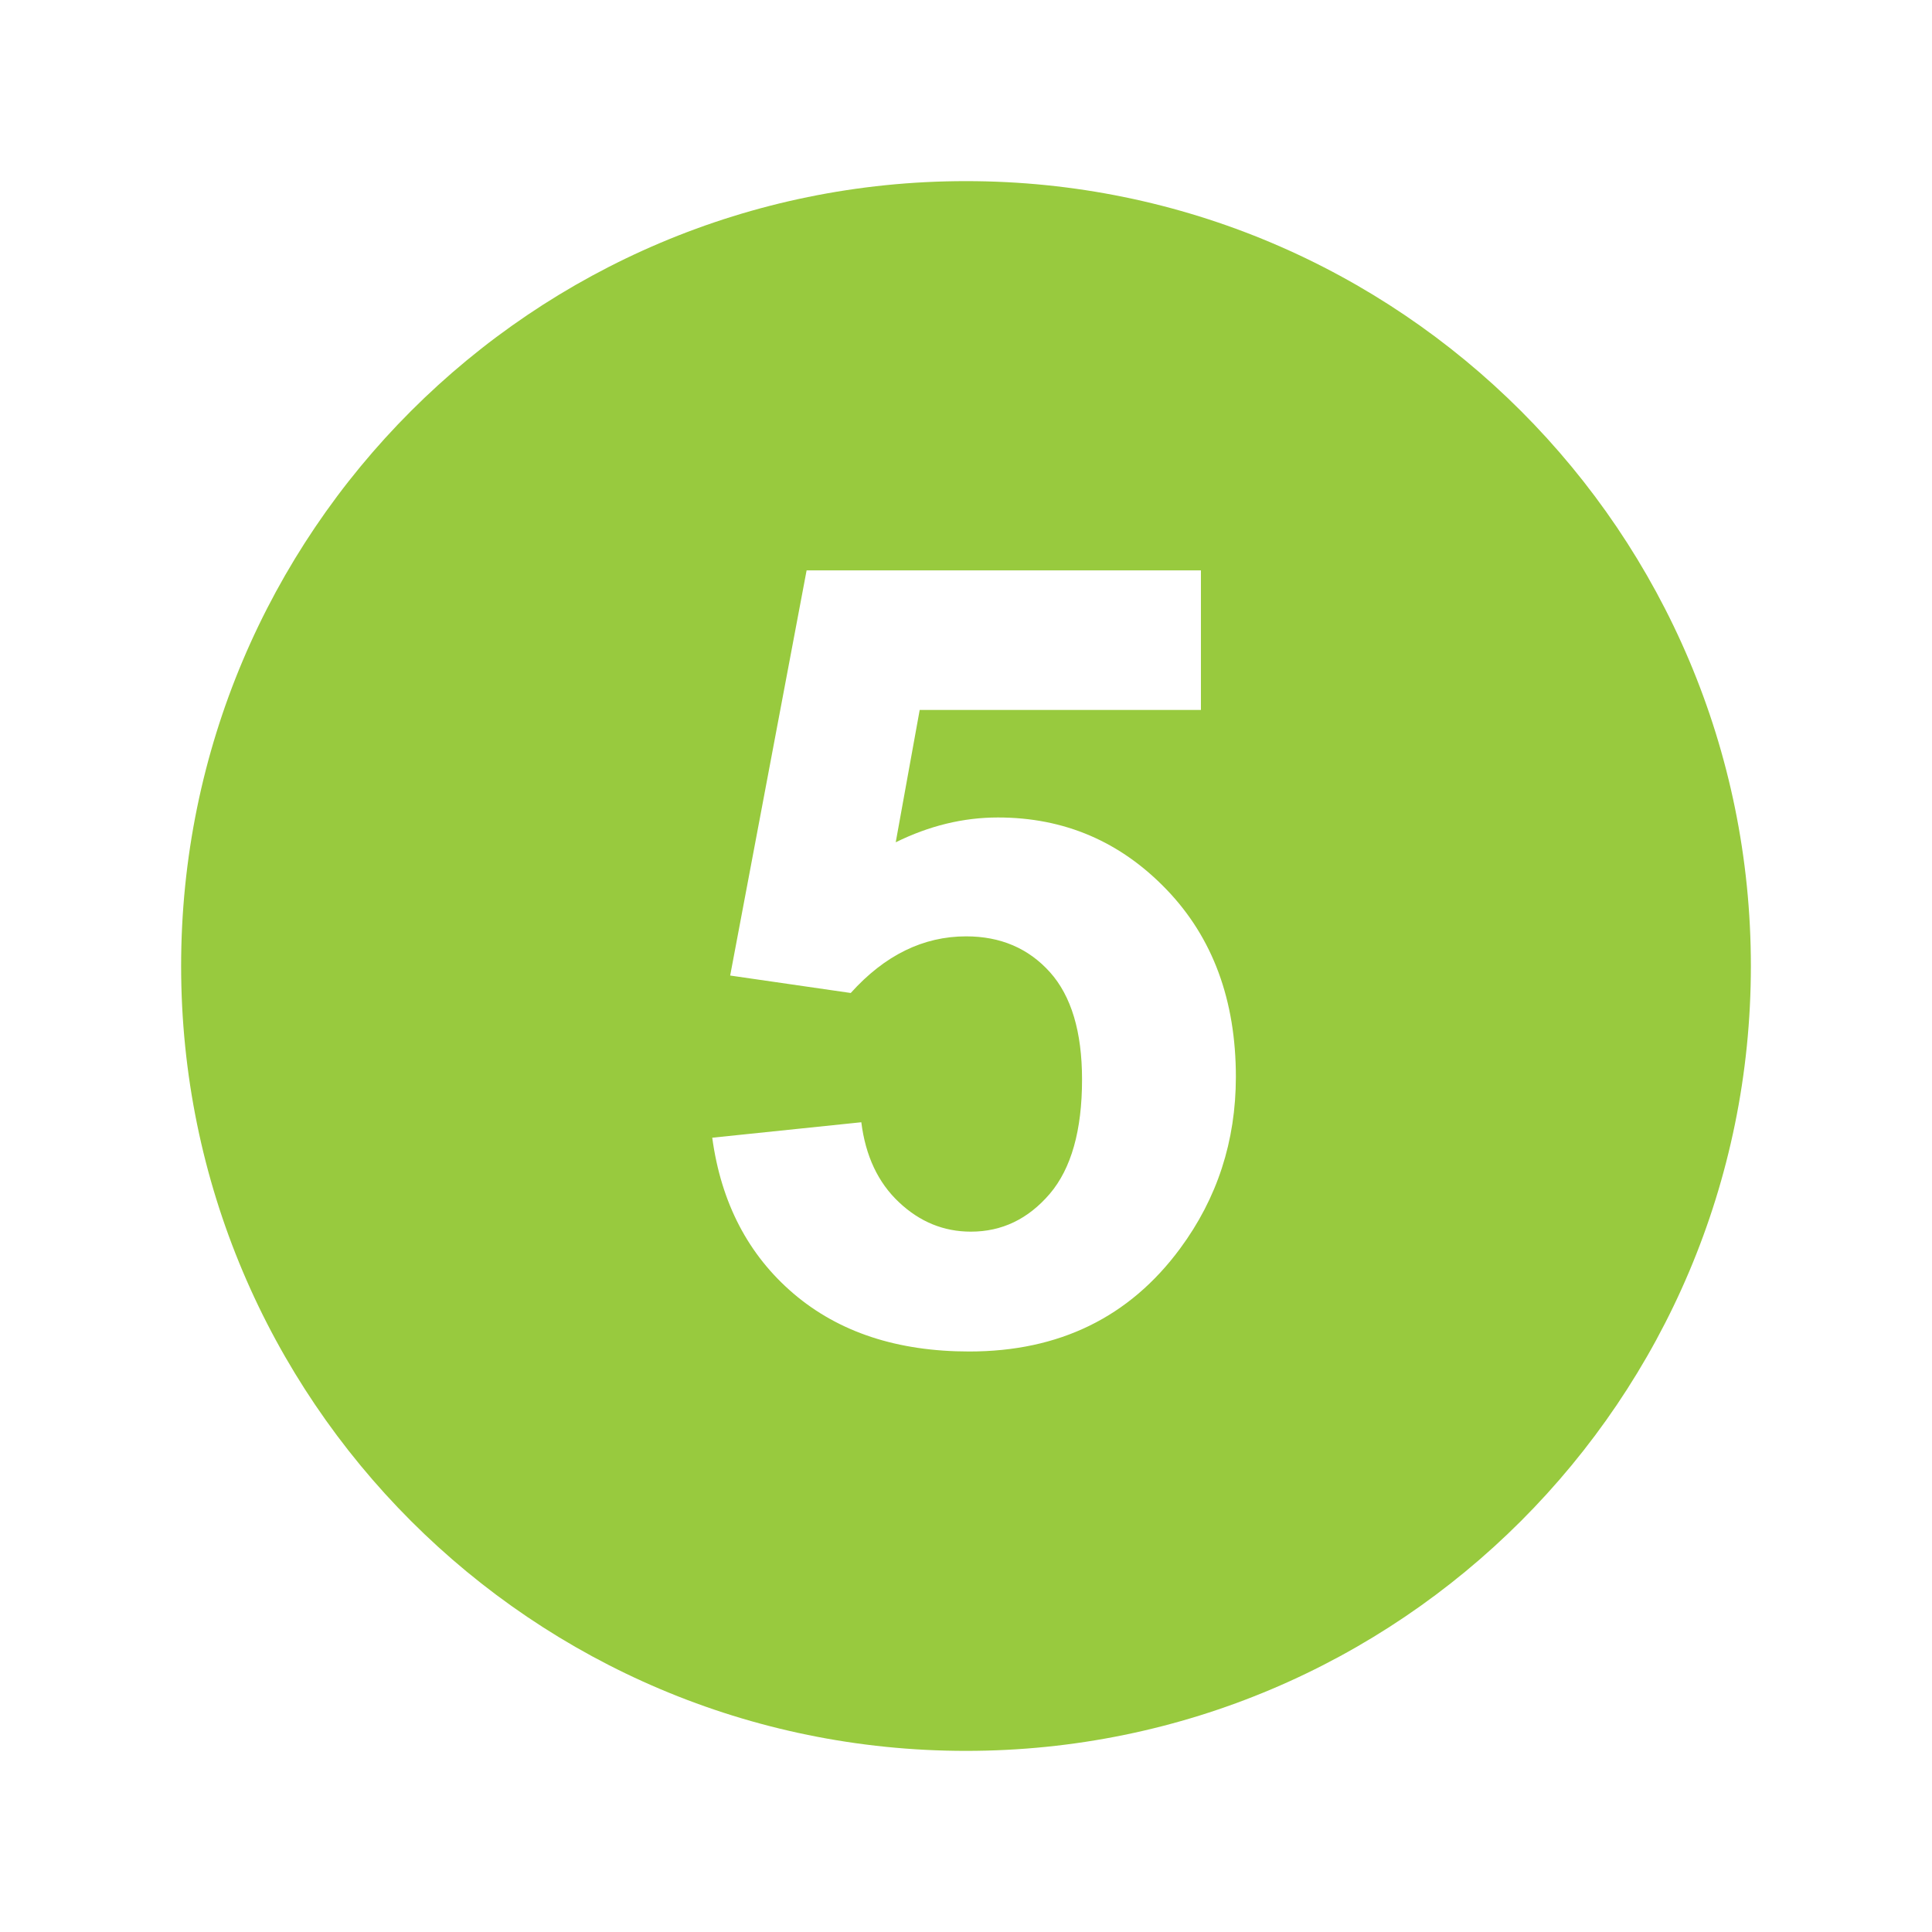
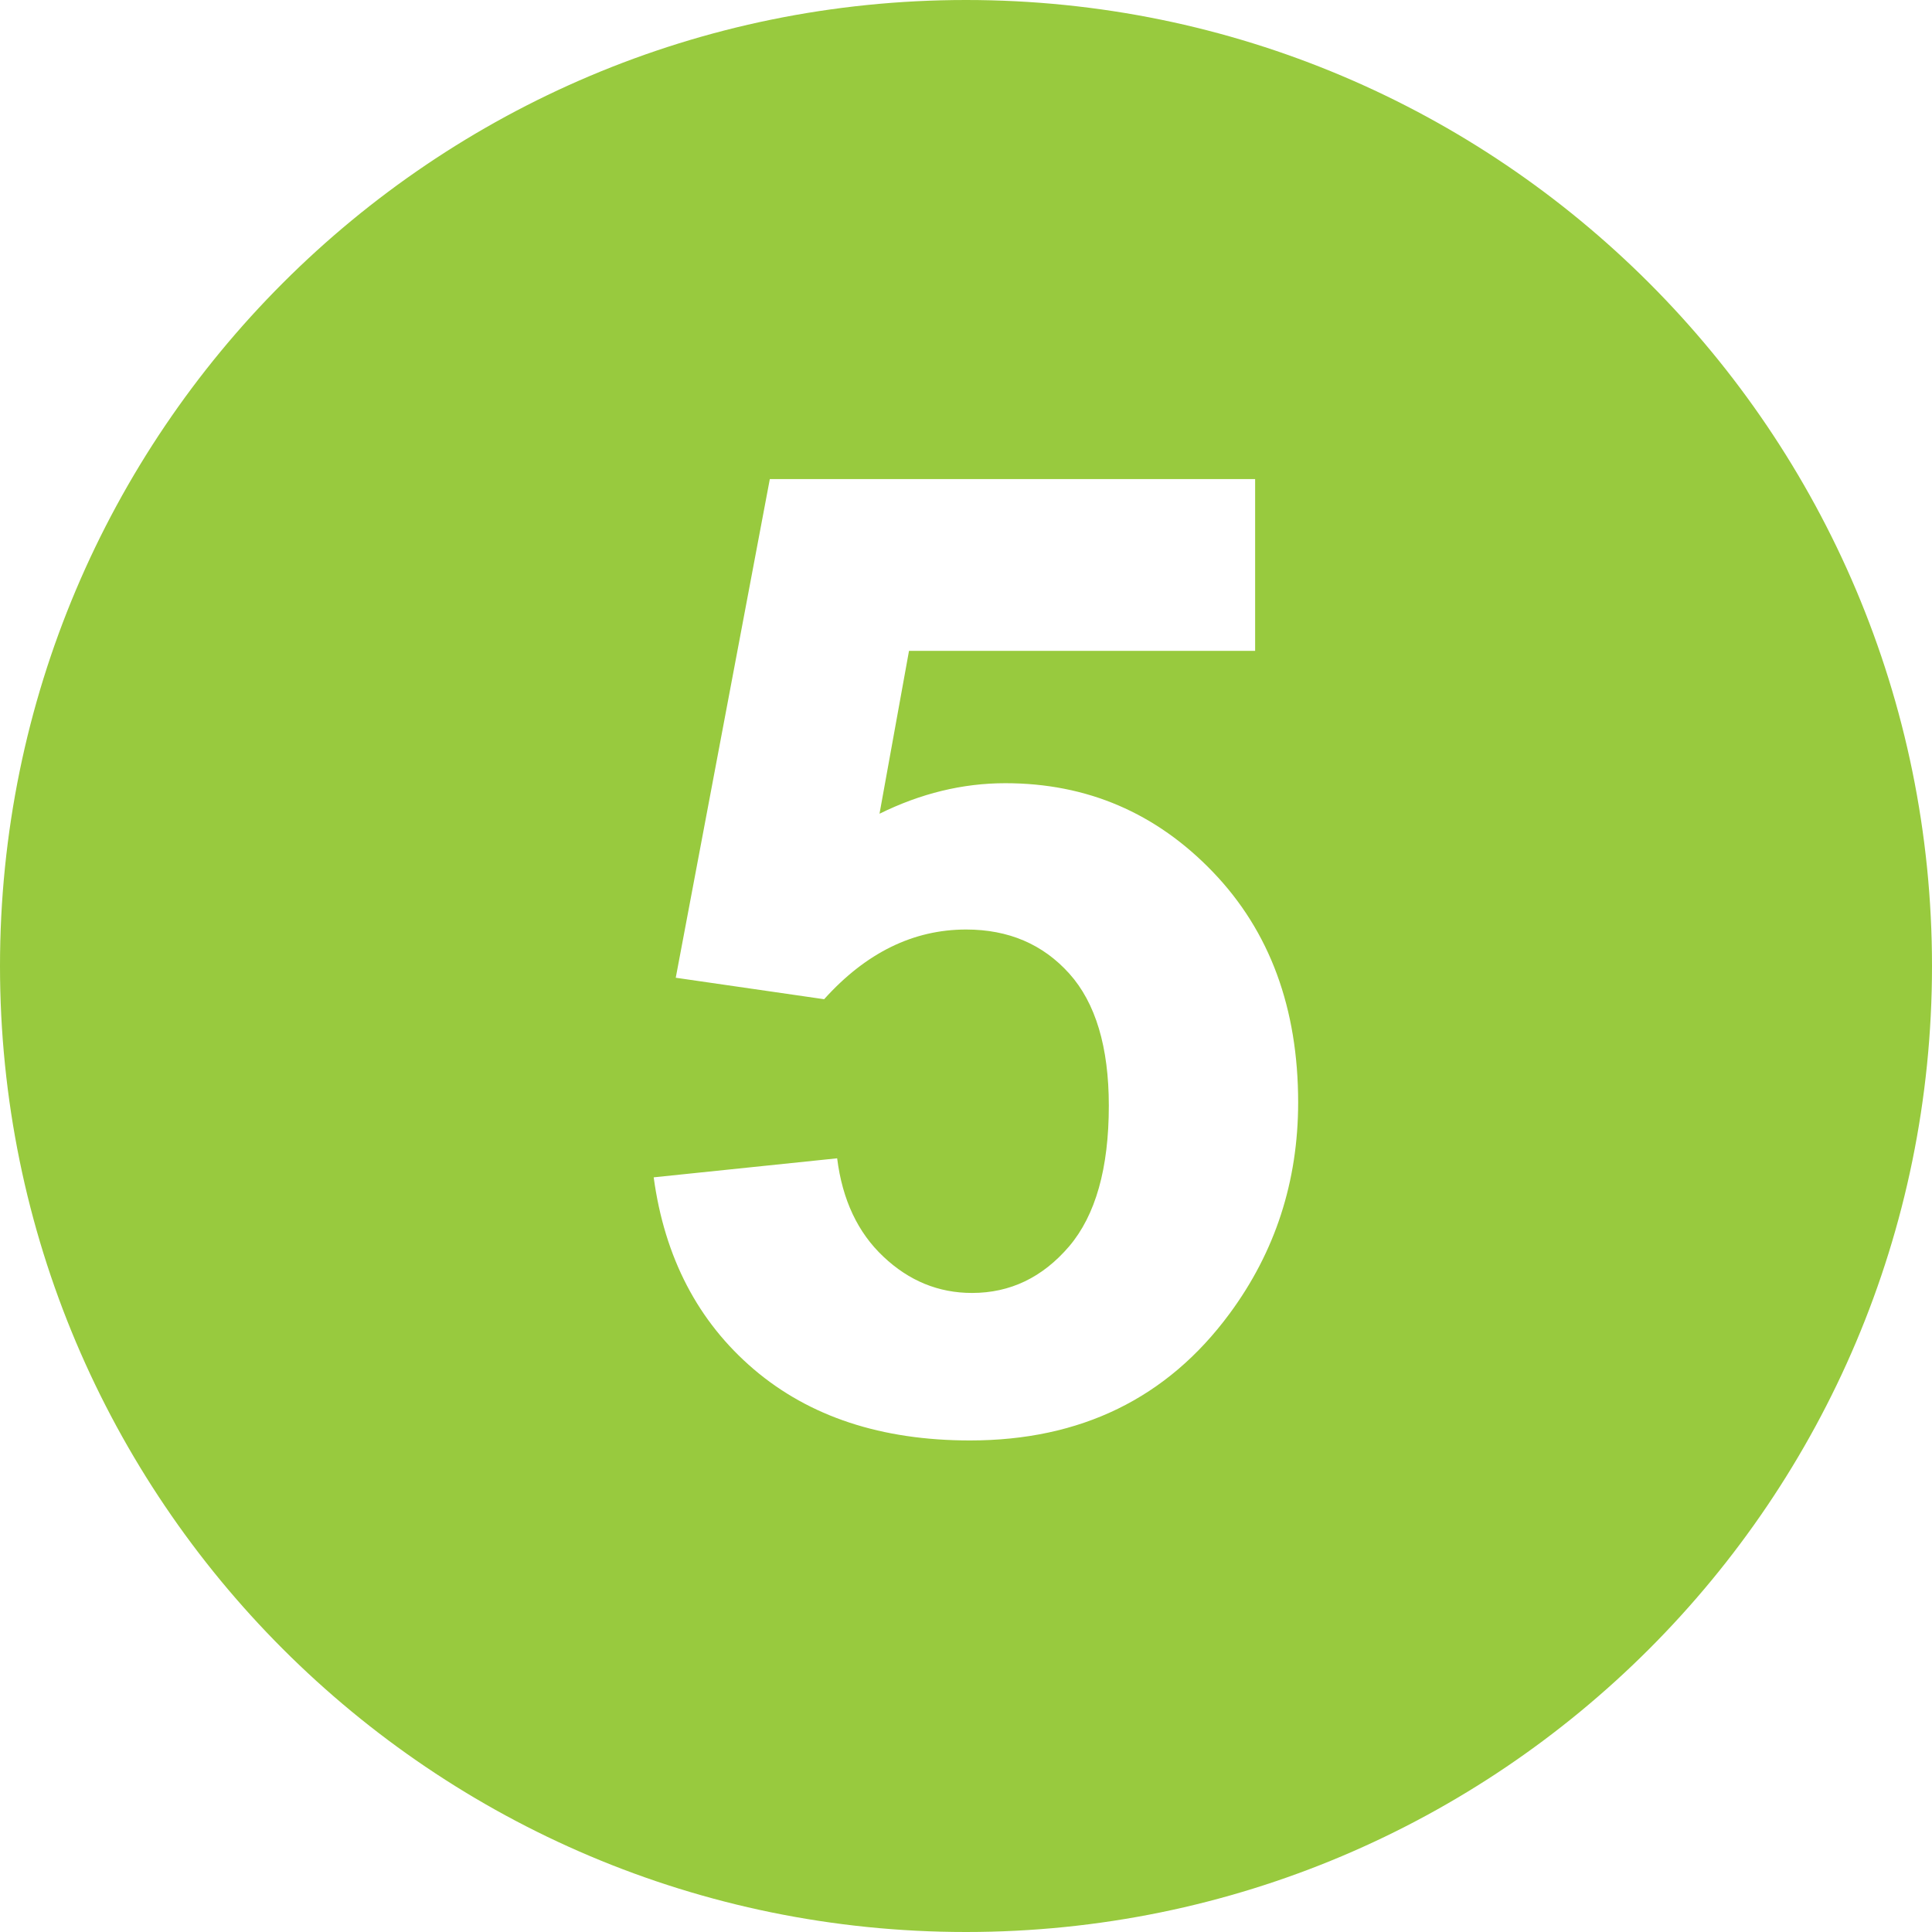
- <svg xmlns="http://www.w3.org/2000/svg" fill="rgb(152,202,62)" viewBox="0 0 32 32" version="1.1">
+ <svg xmlns="http://www.w3.org/2000/svg" fill="rgb(152,202,62)" viewBox="3 3 26 26" version="1.1">
  <path d="M16 3c-7.18 0-13 5.82-13 13s5.82 13 13 13 13-5.82 13-13-5.82-13-13-13zM19.546 20.68c-0.839 1.137-2.003 1.705-3.492 1.705-1.19 0-2.16-0.319-2.911-0.959-0.75-0.641-1.199-1.502-1.346-2.582l2.469-0.256c0.070 0.559 0.278 1 0.623 1.324 0.345 0.326 0.742 0.488 1.192 0.488 0.515 0 0.949-0.209 1.307-0.627 0.355-0.418 0.534-1.049 0.534-1.893 0-0.79-0.178-1.383-0.532-1.778-0.355-0.395-0.818-0.593-1.388-0.593-0.71 0-1.348 0.312-1.911 0.938l-1.997-0.289 1.266-6.711h6.531v2.312h-4.658l-0.397 2.192c0.553-0.273 1.117-0.411 1.693-0.411 1.099 0 2.030 0.399 2.795 1.196s1.146 1.832 1.146 3.103c-0.001 1.062-0.309 2.009-0.924 2.841z" />
</svg>
